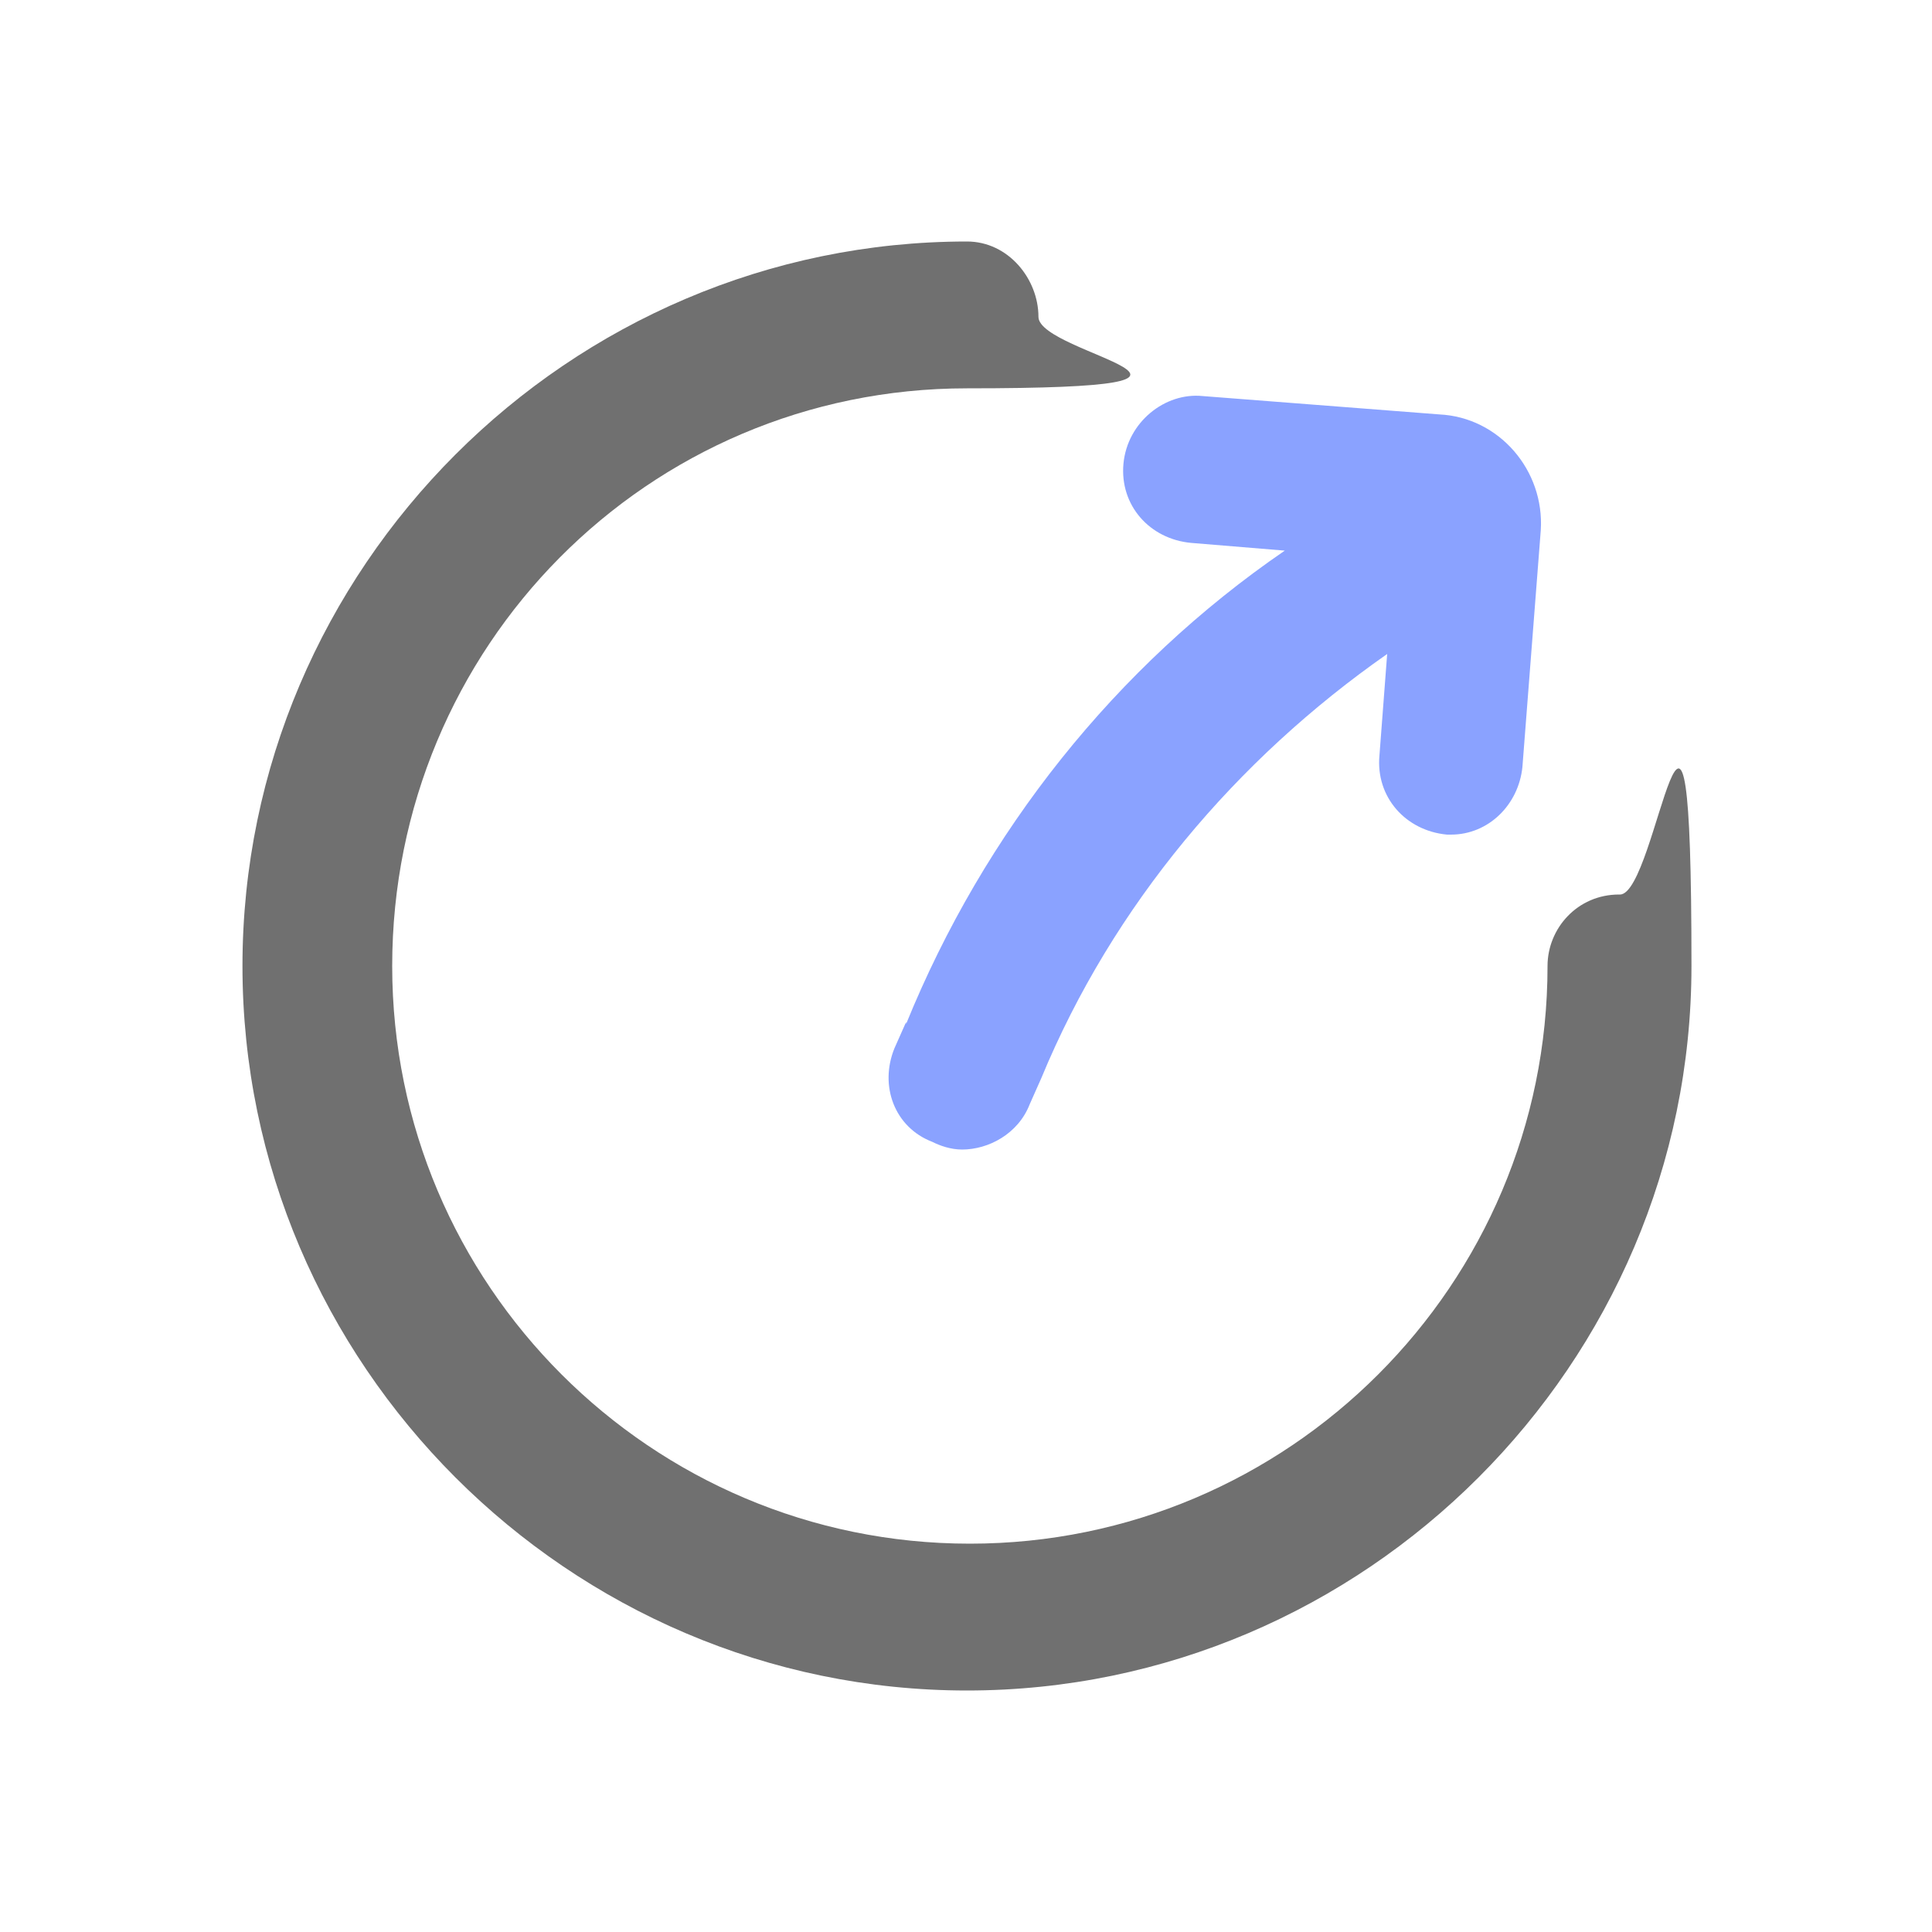
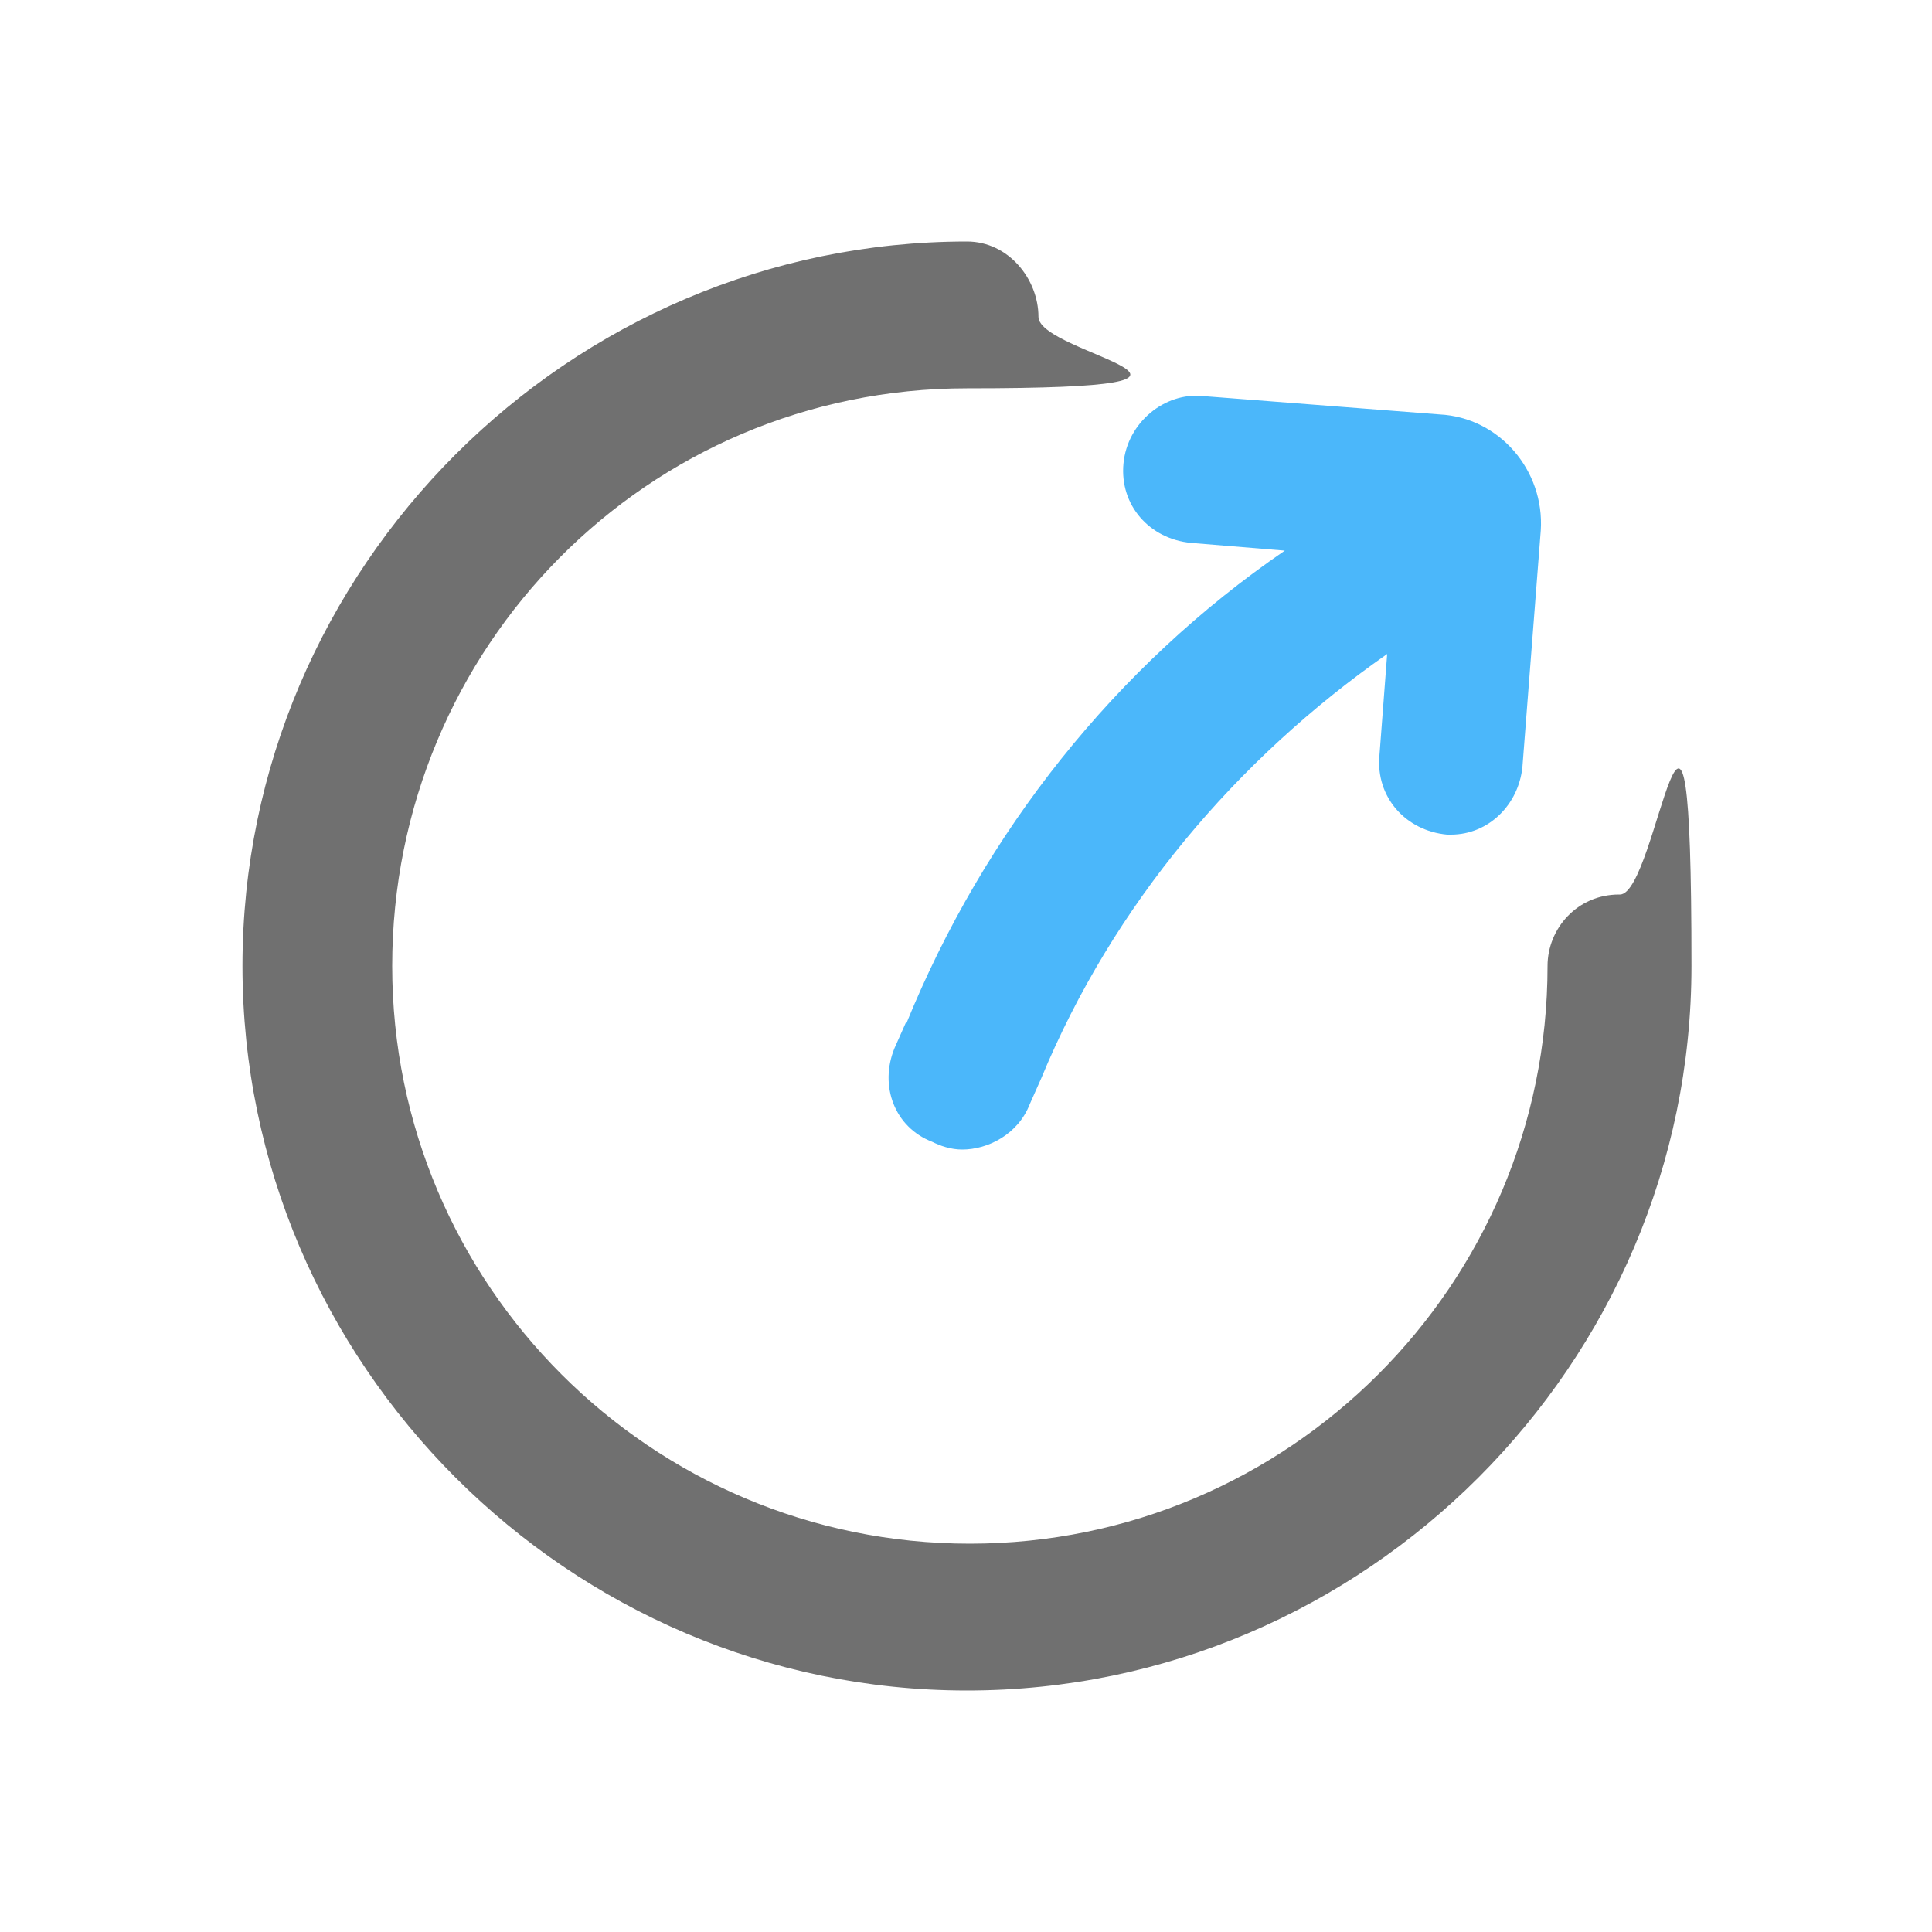
<svg xmlns="http://www.w3.org/2000/svg" id="_图层_1" data-name=" 图层 1" version="1.1" viewBox="0 0 200 200">
  <defs>
    <style>
      .cls-1 {
-         fill: #587bff;
-         opacity: .7;
+         fill: #37AFFA;
+         opacity: .9;
      }

      .cls-1, .cls-2 {
        stroke-width: 0px;
      }

      .cls-2 {
        fill: #707070;
      }
    </style>
  </defs>
  <path class="cls-2" d="M167.6,92.6c-4.3,0-7.4,3.5-7.4,7.4,0,33-26.8,59.8-59.8,59.8s-59.8-26.8-59.8-59.8,26.4-59.8,59.5-59.8,7.4-3.5,7.4-7.4-3.1-7.8-7.4-7.8c-41.2,0-75,33.8-75,75s33.8,75,75,75,75-33.8,75-75-3.5-7.4-7.4-7.4h-.1Z" />
  <path class="cls-1" d="M93.8,105.8l-1.2,2.7c-1.6,3.9,0,8.2,3.9,9.7.8.4,1.9.8,3.1.8,2.7,0,5.8-1.6,7-4.7l1.2-2.7c7.4-17.9,20.2-33,35.8-43.9l-.8,10.5c-.4,4.3,2.7,7.8,7,8.2h.4c3.9,0,7-3.1,7.4-7l1.9-24.5c.4-6.2-4.3-11.7-10.5-12l-24.5-1.9c-3.9-.4-7.8,2.7-8.2,7s2.7,7.8,7,8.2l9.7.8c-17.5,12-31.1,29.1-39.2,49h0v-.2Z" />
</svg>
